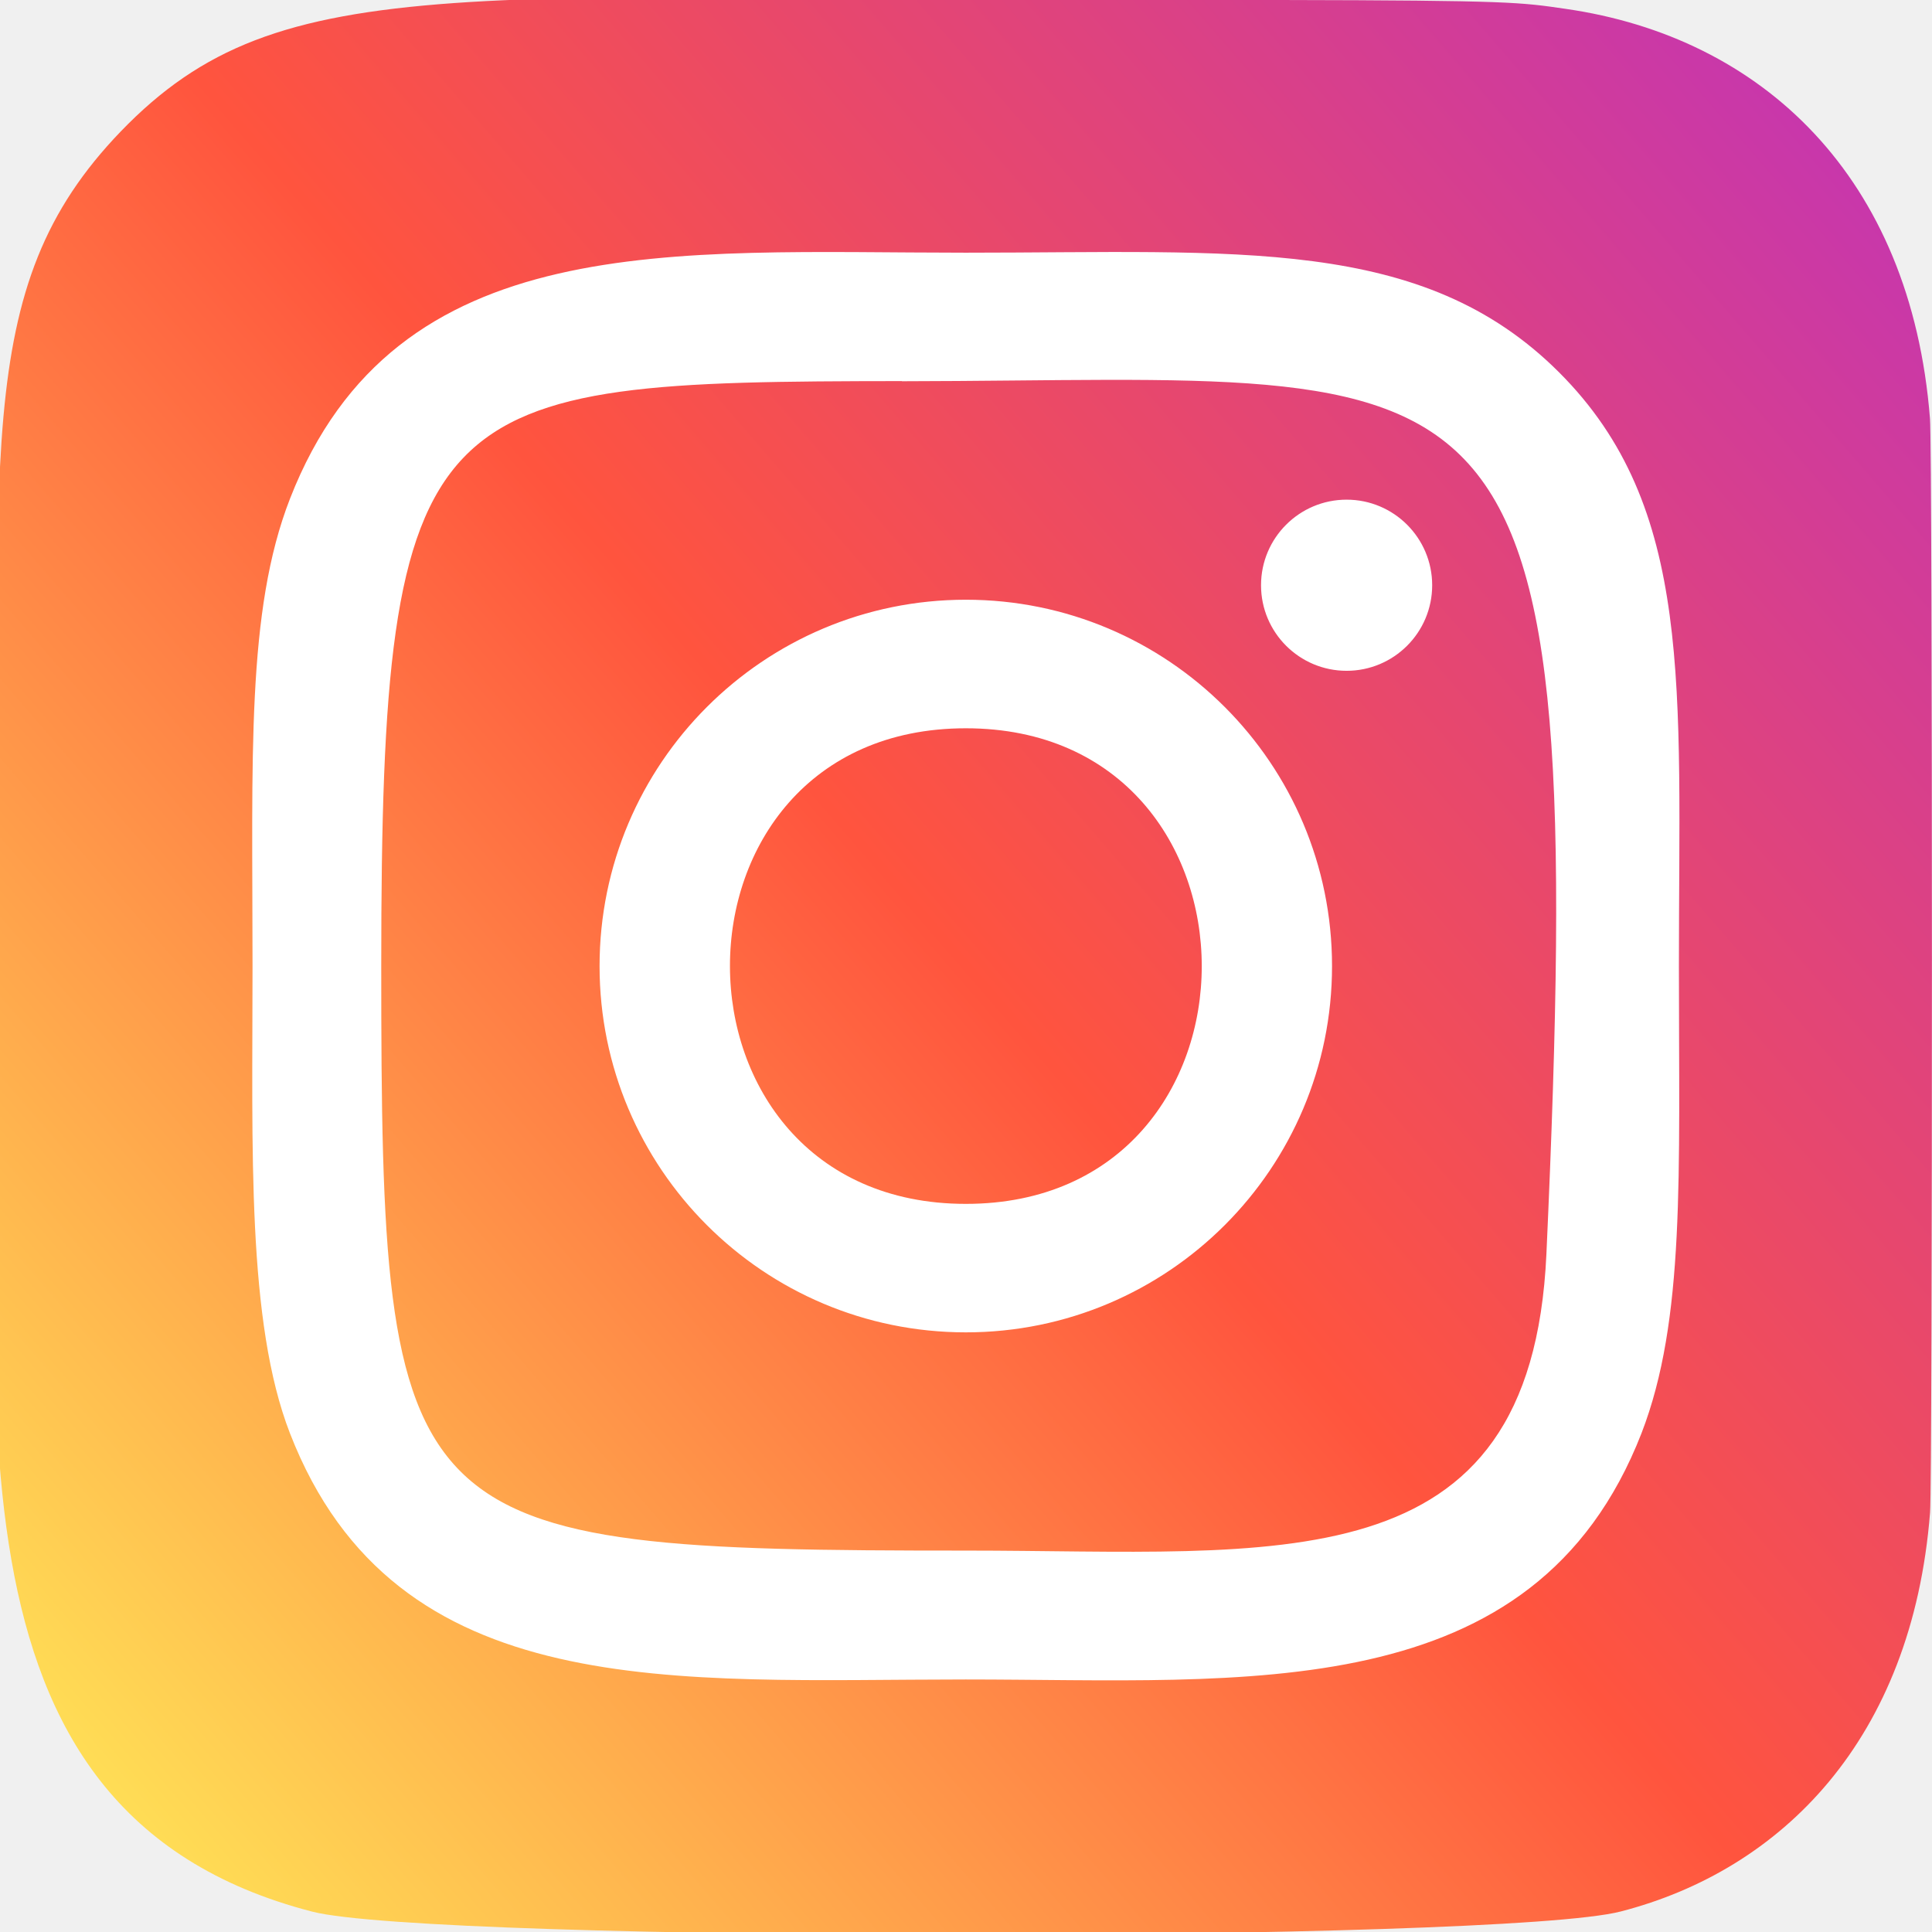
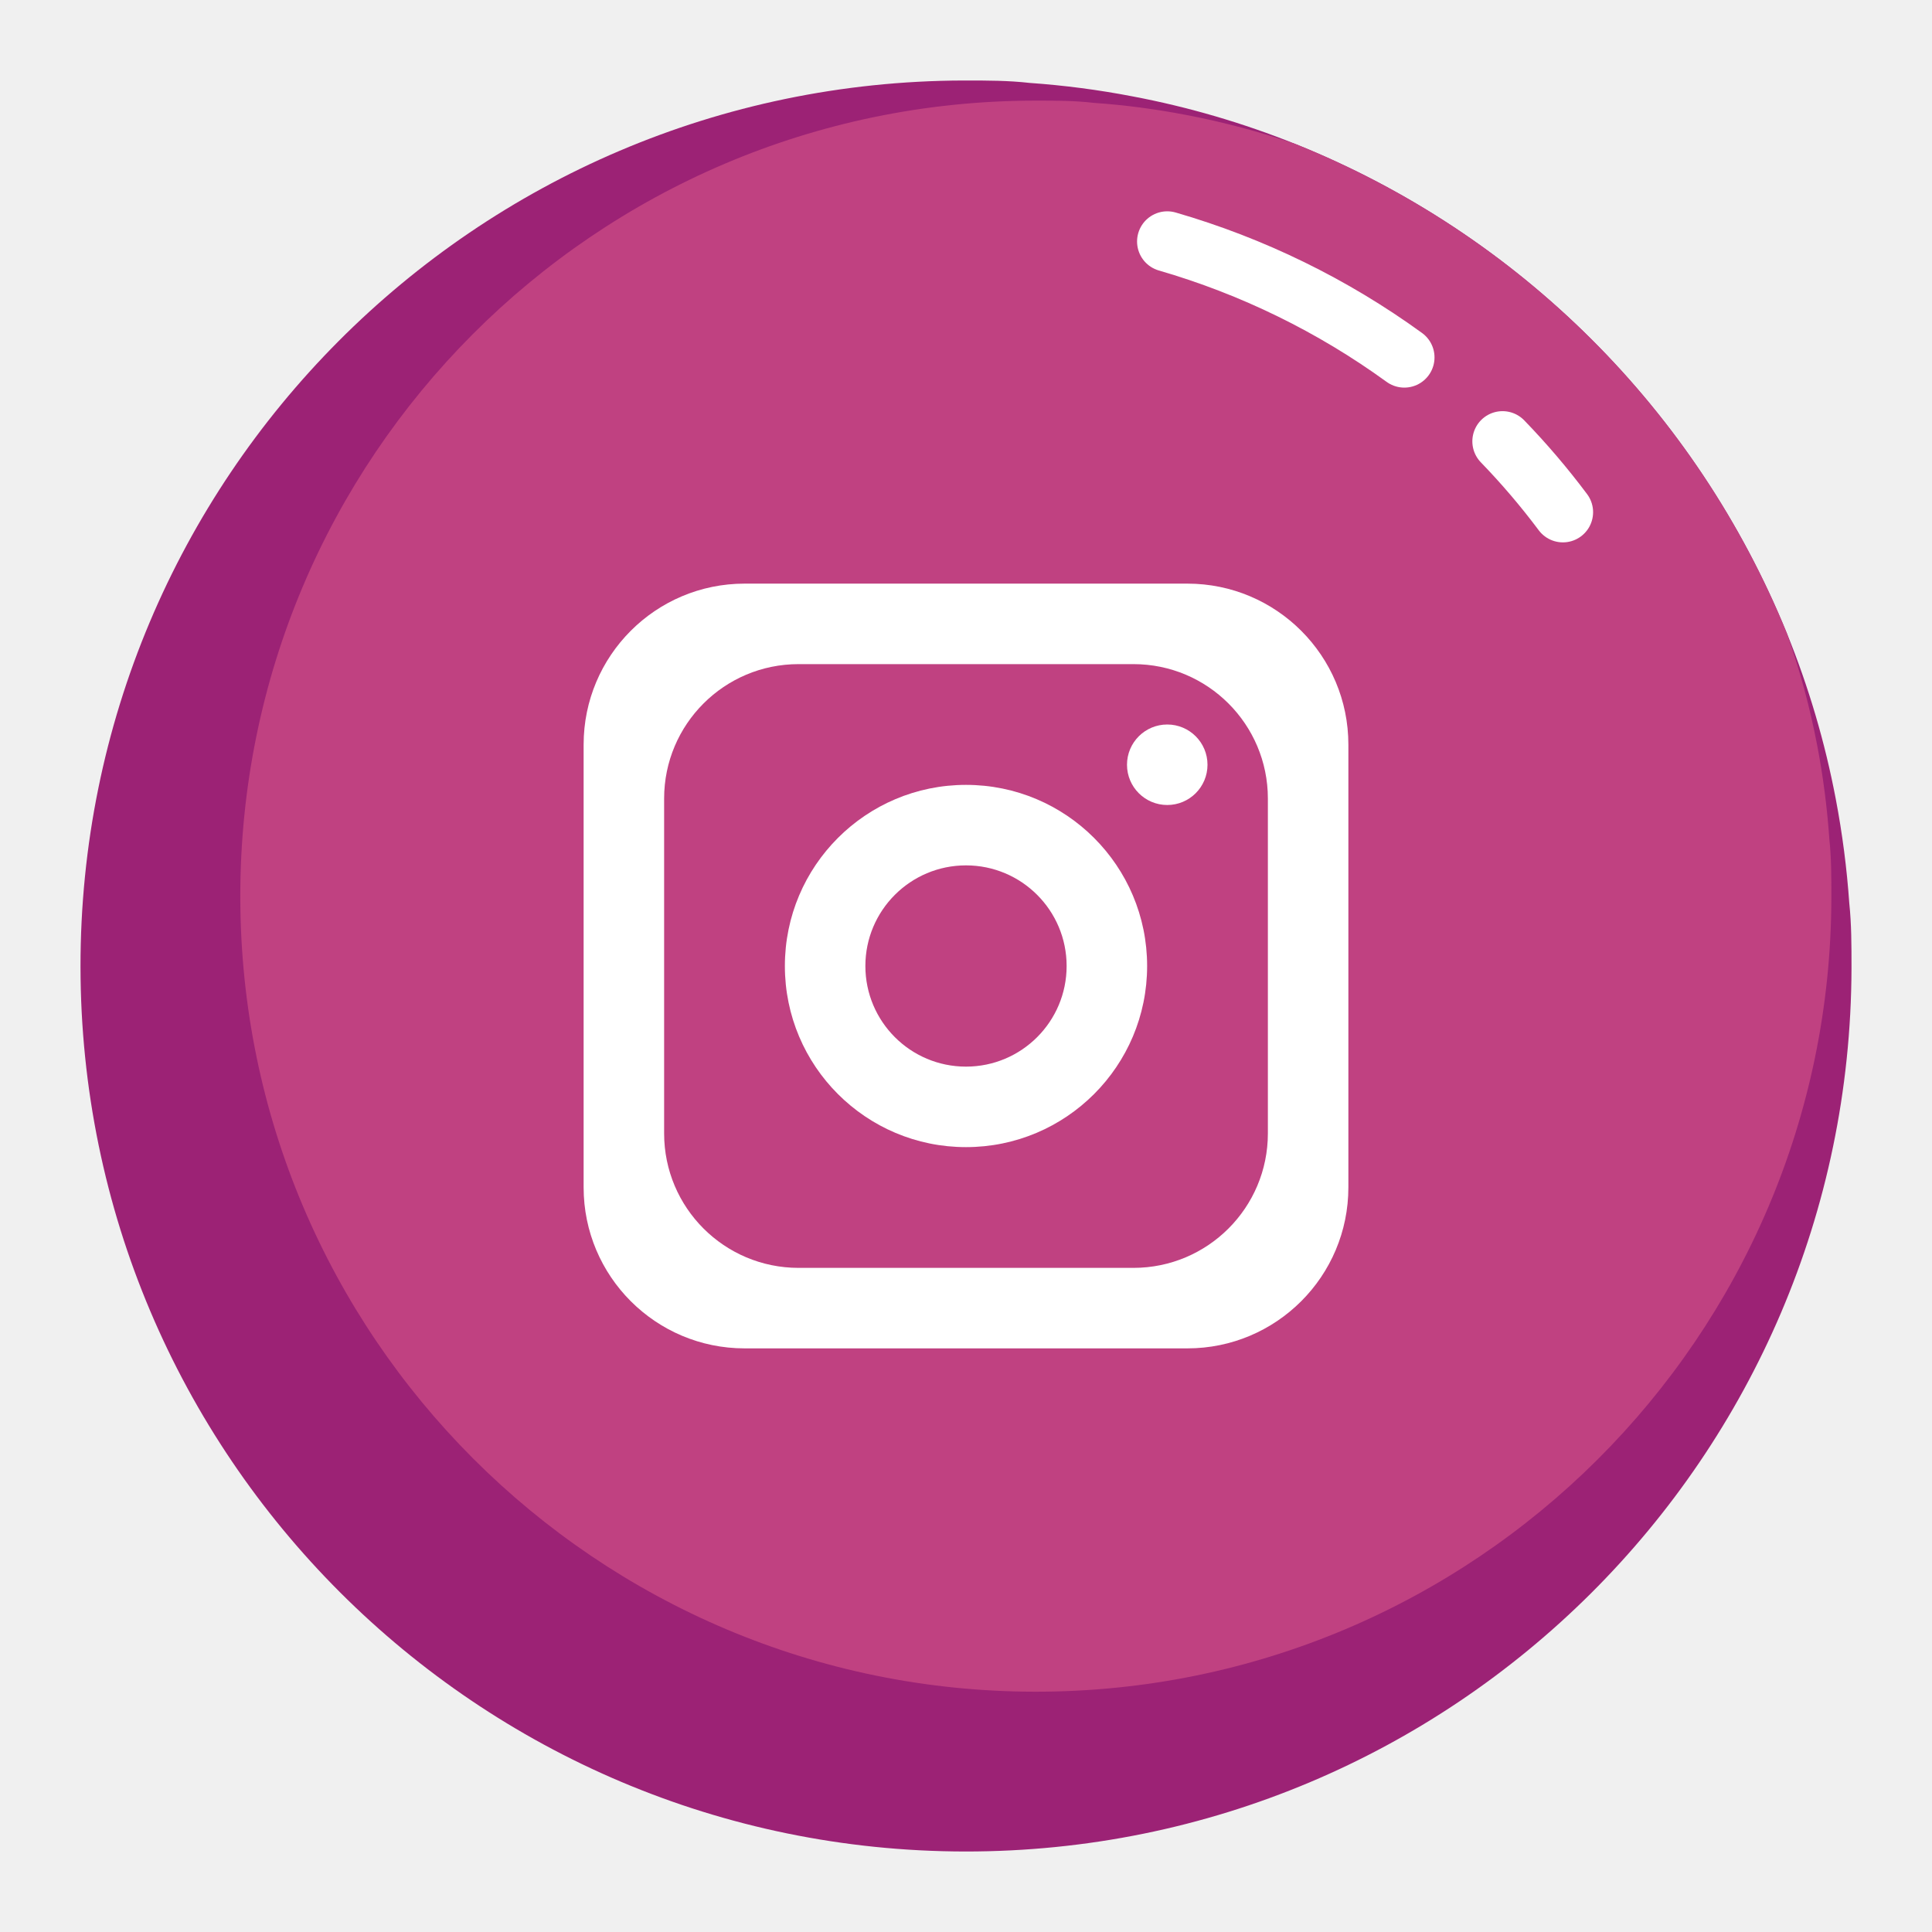
- <svg xmlns="http://www.w3.org/2000/svg" enable-background="new 0 0 24 24" height="512" viewBox="0 0 24 24" width="512">
-   <linearGradient id="SVGID_1_" gradientTransform="matrix(0 -1.982 -1.844 0 -132.522 -51.077)" gradientUnits="userSpaceOnUse" x1="-37.106" x2="-26.555" y1="-72.705" y2="-84.047">
-     <stop offset="0" stop-color="#fd5" />
-     <stop offset=".5" stop-color="#ff543e" />
-     <stop offset="1" stop-color="#c837ab" />
-   </linearGradient>
-   <path d="m1.5 1.633c-1.886 1.959-1.5 4.04-1.5 10.362 0 5.25-.916 10.513 3.878 11.752 1.497.385 14.761.385 16.256-.002 1.996-.515 3.62-2.134 3.842-4.957.031-.394.031-13.185-.001-13.587-.236-3.007-2.087-4.74-4.526-5.091-.559-.081-.671-.105-3.539-.11-10.173.005-12.403-.448-14.41 1.633z" fill="url(#SVGID_1_)" />
-   <path d="m11.998 3.139c-3.631 0-7.079-.323-8.396 3.057-.544 1.396-.465 3.209-.465 5.805 0 2.278-.073 4.419.465 5.804 1.314 3.382 4.79 3.058 8.394 3.058 3.477 0 7.062.362 8.395-3.058.545-1.41.465-3.196.465-5.804 0-3.462.191-5.697-1.488-7.375-1.7-1.7-3.999-1.487-7.374-1.487zm-.794 1.597c7.574-.012 8.538-.854 8.006 10.843-.189 4.137-3.339 3.683-7.211 3.683-7.06 0-7.263-.202-7.263-7.265 0-7.145.56-7.257 6.468-7.263zm5.524 1.471c-.587 0-1.063.476-1.063 1.063s.476 1.063 1.063 1.063 1.063-.476 1.063-1.063-.476-1.063-1.063-1.063zm-4.73 1.243c-2.513 0-4.55 2.038-4.55 4.551s2.037 4.55 4.55 4.55 4.549-2.037 4.549-4.55-2.036-4.551-4.549-4.551zm0 1.597c3.905 0 3.91 5.908 0 5.908-3.904 0-3.91-5.908 0-5.908z" fill="#fff" />
+ <svg xmlns="http://www.w3.org/2000/svg" data-name="Слой 1" id="Слой_1" viewBox="0 0 96 96">
+   <defs>
+     <style>
+       .cls-1 {
+         fill: #9c2275;
+       }
+ 
+       .cls-2 {
+         fill: #c04181;
+       }
+ 
+       .cls-3 {
+         fill: none;
+         stroke: #fff;
+         stroke-linecap: round;
+         stroke-linejoin: round;
+         stroke-width: 3px;
+       }
+ 
+       .cls-4 {
+         fill: #fff;
+       }
+     </style>
+   </defs>
+   <path class="cls-1" d="M92,48v.13A44,44,0,1,1,47.87,4H48c1.06,0,2.11,0,3.16.12a42.89,42.89,0,0,1,5.12.67,43.39,43.39,0,0,1,8.1,2.37A44.13,44.13,0,0,1,88.79,31.47a43.22,43.22,0,0,1,2.43,8.24h0a44,44,0,0,1,.67,5.17C92,45.92,92,47,92,48Z" />
+   <path class="cls-2" d="M91,44.5v.12A39.53,39.53,0,1,1,51.38,5h.12c1,0,1.89,0,2.84.11a38.38,38.38,0,0,1,4.59.6,39.33,39.33,0,0,1,5.45,1.45A44.13,44.13,0,0,1,88.79,31.47a38.33,38.33,0,0,1,1.51,5.59h0a39.22,39.22,0,0,1,.6,4.64C91,42.63,91,43.57,91,44.5Z" />
+   <path class="cls-3" d="M74.66,21.93a36.47,36.47,0,0,1,3,3.52" />
+   <path class="cls-3" d="M58,12a38.11,38.11,0,0,1,11.78,5.76" />
+   <path class="cls-4" d="M29,37V59a8,8,0,0,0,8,8H59a8,8,0,0,0,8-8V37a8,8,0,0,0-8-8H37A8,8,0,0,0,29,37ZM56.32,63H39.68A6.68,6.68,0,0,1,33,56.32V39.68A6.68,6.68,0,0,1,39.68,33H56.32A6.68,6.68,0,0,1,63,39.68V56.32A6.68,6.68,0,0,1,56.32,63Z" />
+   <path class="cls-4" d="M48,39a9,9,0,1,0,9,9A9,9,0,0,0,48,39Zm0,14a5,5,0,1,1,5-5A5,5,0,0,1,48,53Z" />
+   <circle class="cls-4" cx="58" cy="38" r="2" />
</svg>
